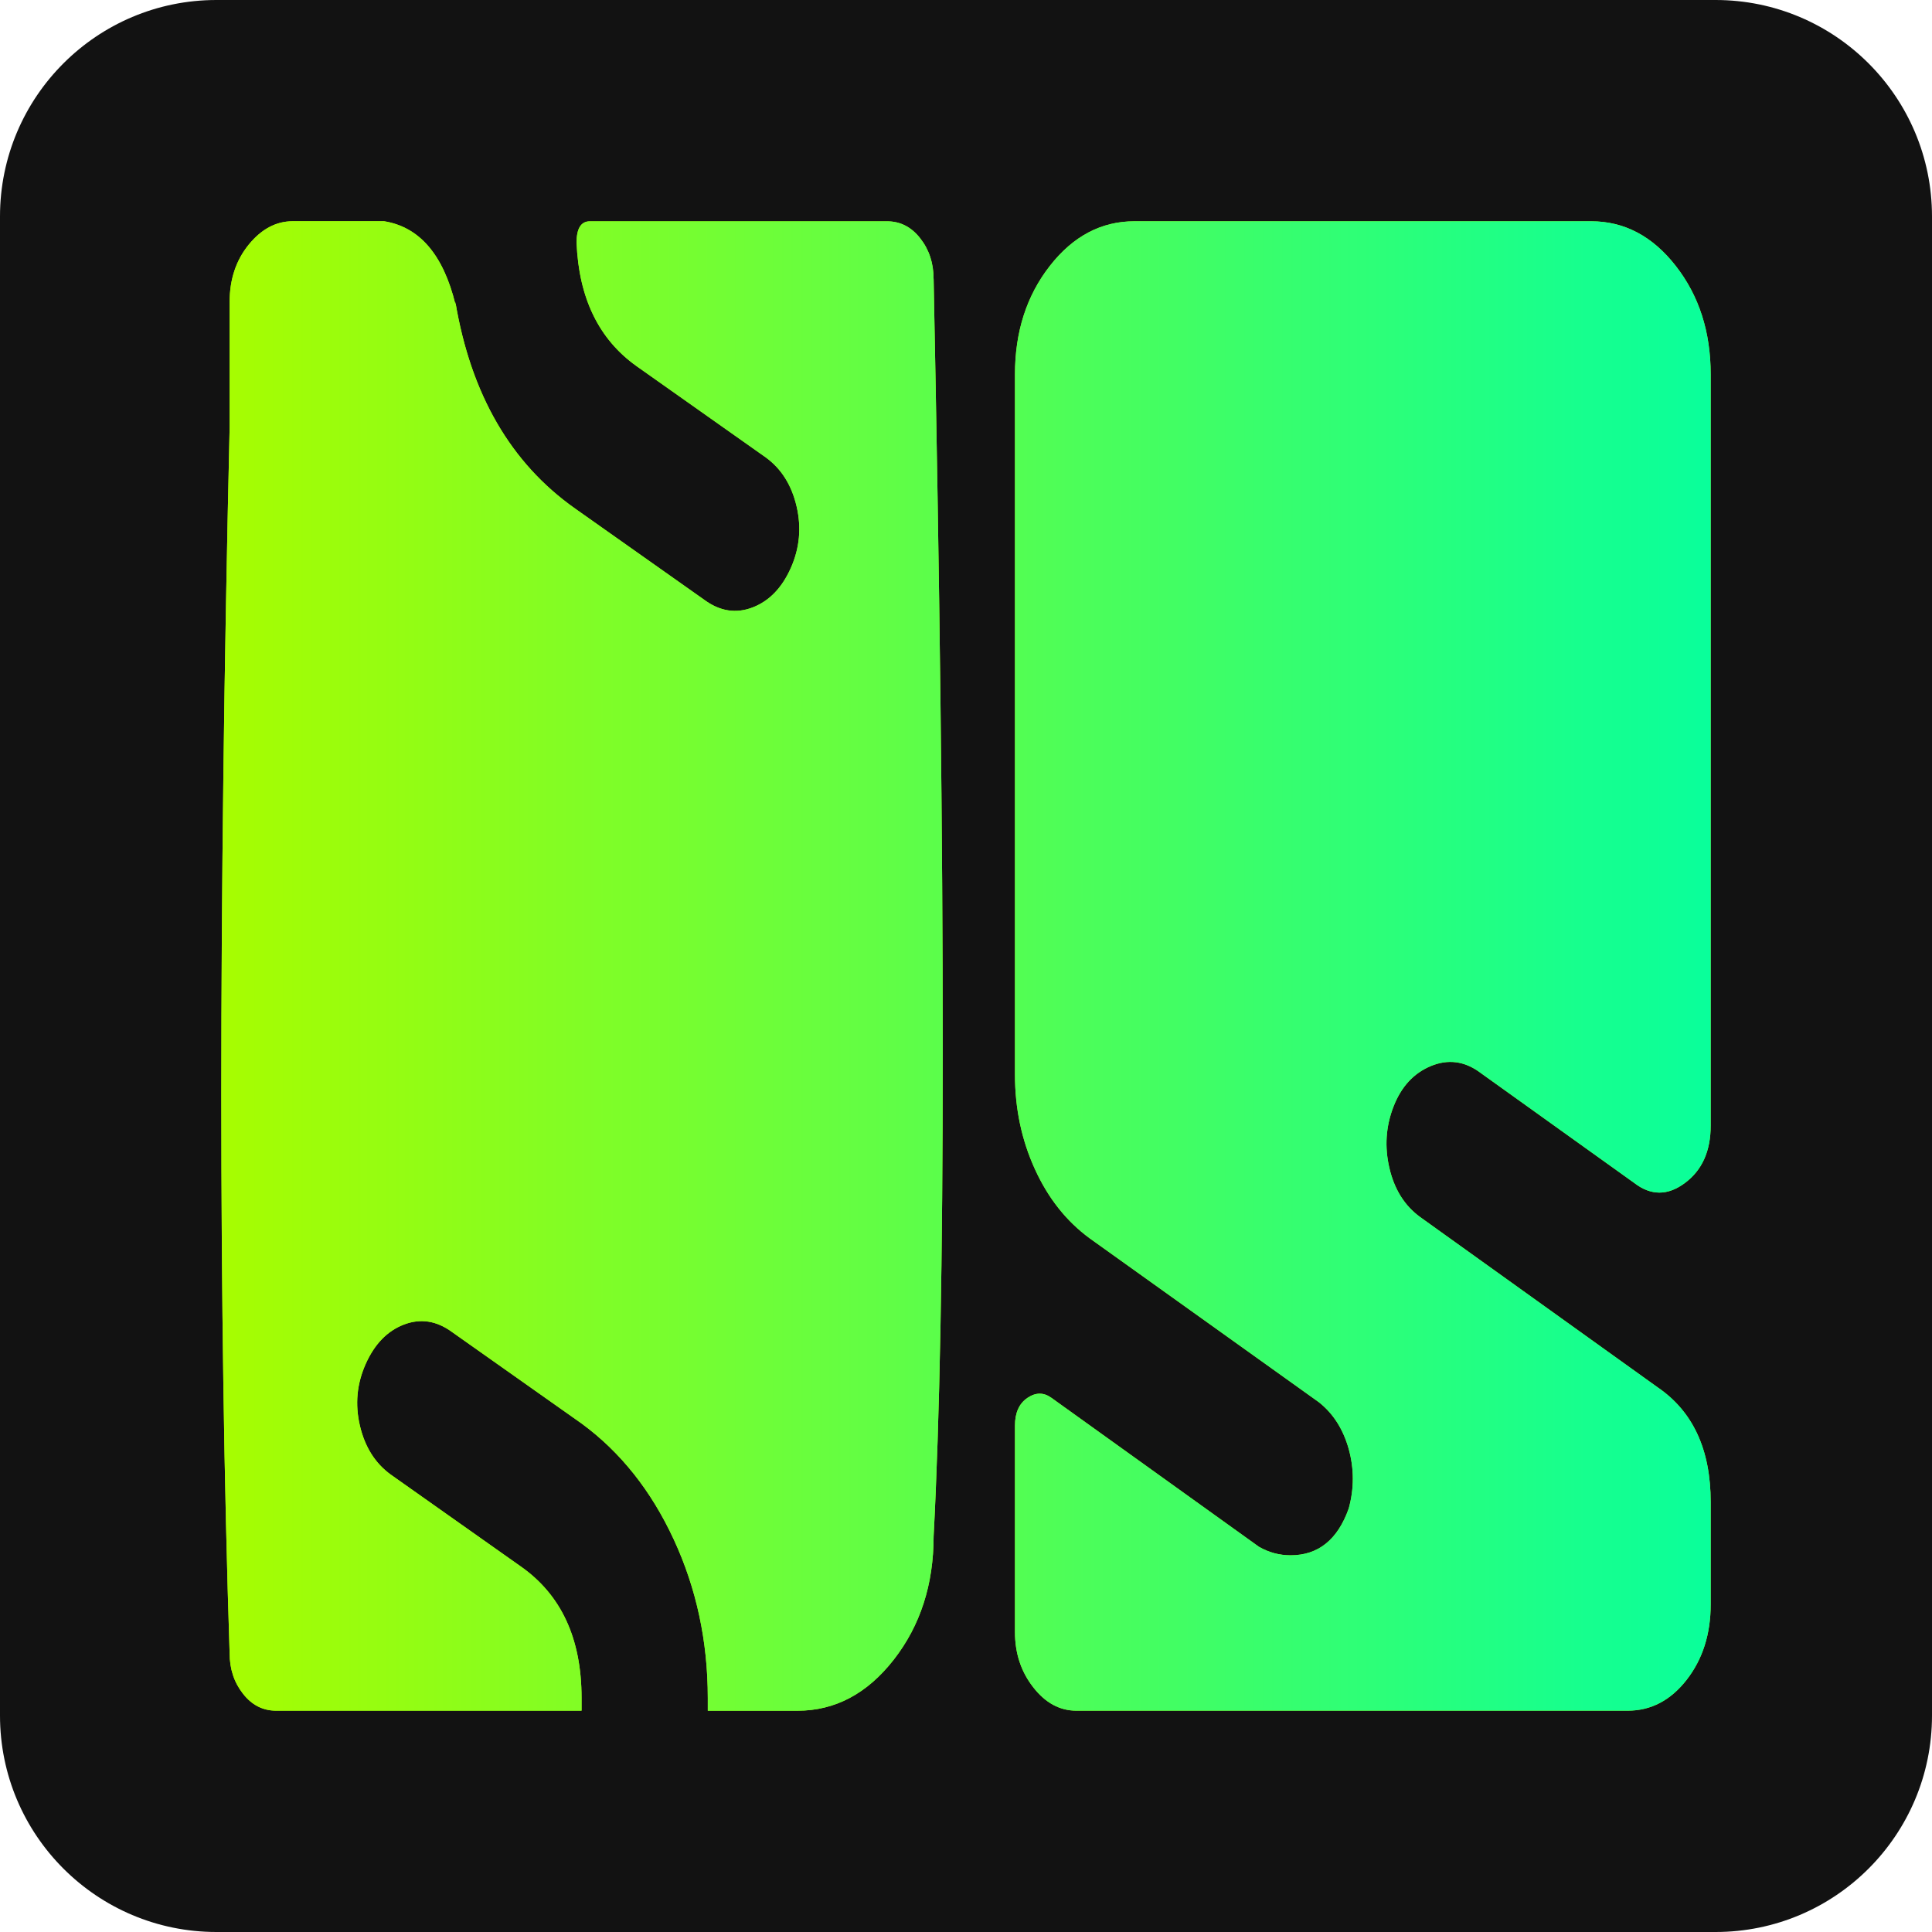
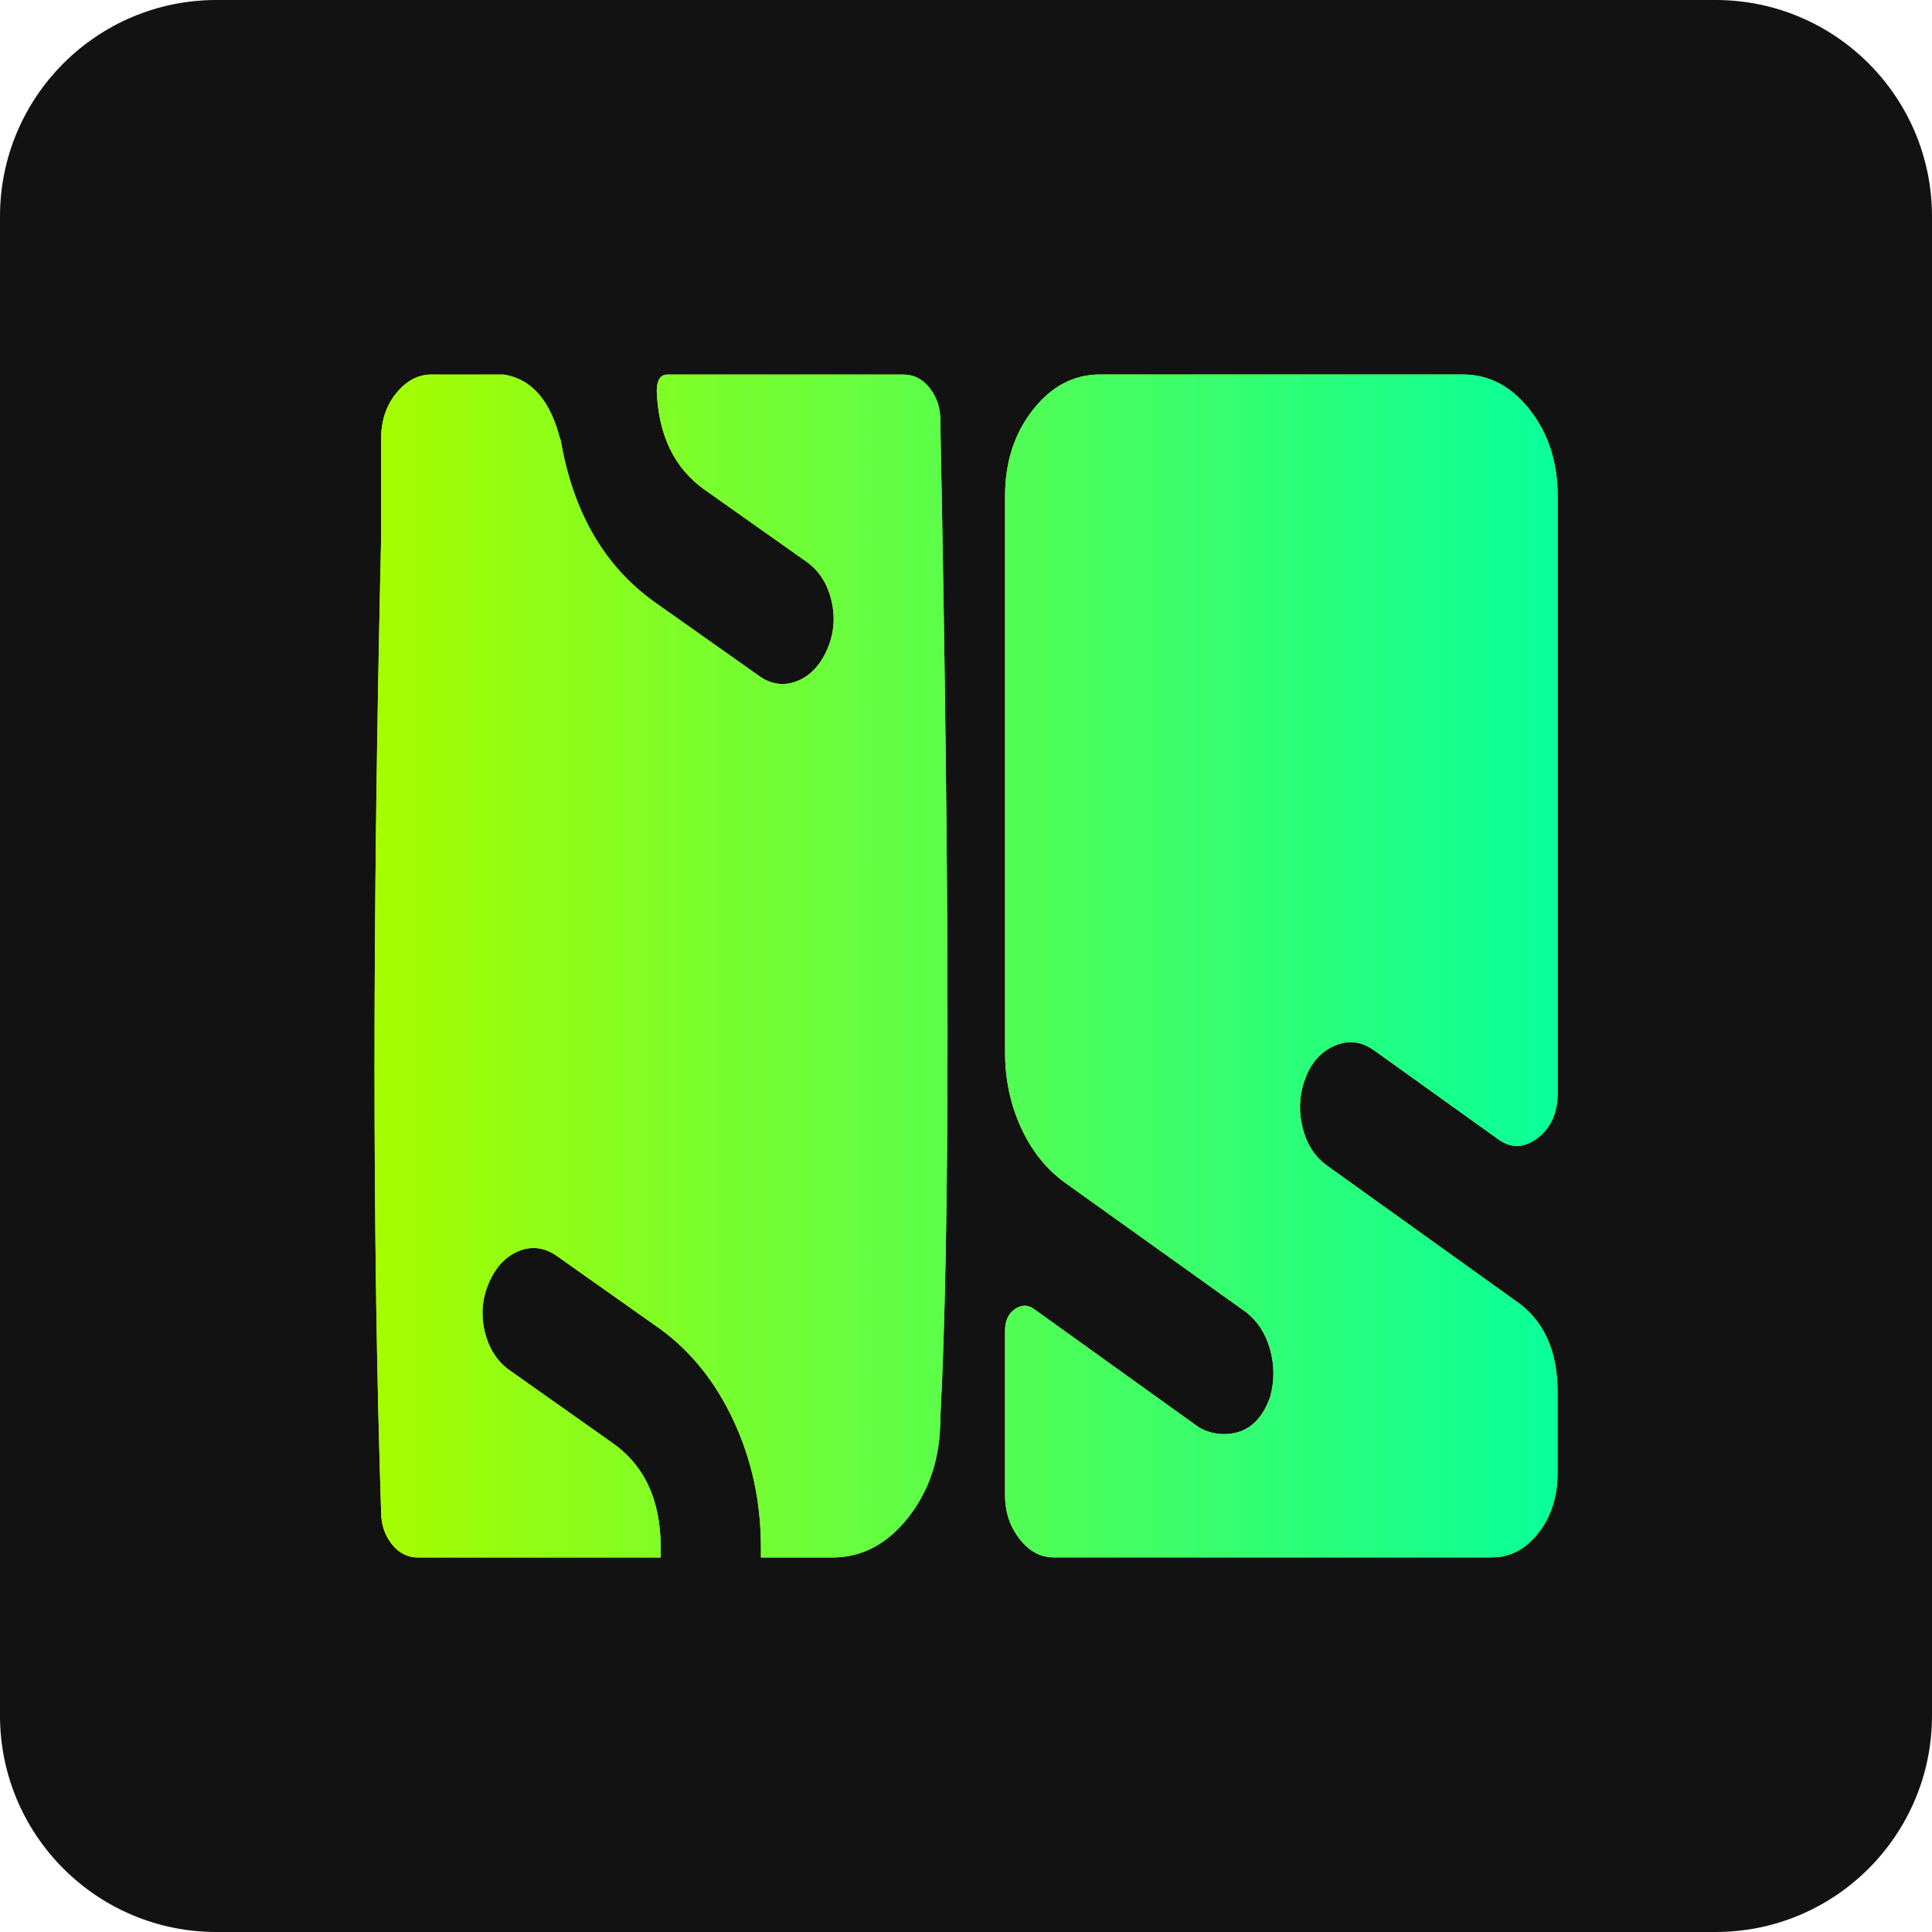
<svg xmlns="http://www.w3.org/2000/svg" id="Layer_2" data-name="Layer 2" viewBox="0 0 446.26 446.26">
  <defs>
    <style>
      .cls-1 {
        fill: url(#linear-gradient);
      }

      .cls-2 {
        fill: #121212;
      }

      .cls-3 {
        fill: #a7fd00;
      }
    </style>
-     <linearGradient id="linear-gradient" x1="51.11" y1="223.13" x2="395.14" y2="223.13" gradientUnits="userSpaceOnUse">
+     <linearGradient id="linear-gradient" x1="86.5" y1="223.13" x2="359.75" y2="223.13" gradientUnits="userSpaceOnUse">
      <stop offset="0" stop-color="#a7fd00" />
      <stop offset="1" stop-color="#09ff9b" />
    </linearGradient>
  </defs>
  <g id="Layer_1-2" data-name="Layer 1">
    <rect class="cls-2" width="446.26" height="446.26" rx="50" ry="50" />
    <g>
      <g>
-         <path class="cls-3" d="M215.65,64.38c2.81,140.56,2.81,237.38,0,290.47,0,11.13-3.07,20.64-9.21,28.51-6.14,7.86-13.55,11.79-22.24,11.79h-20.71v-2.94c0-13.1-2.62-25.31-7.86-36.62-5.24-11.31-12.34-20.22-21.29-26.78l-29.92-21.13c-3.58-2.62-7.28-3.2-11.12-1.73-3.84,1.47-6.78,4.51-8.83,9.1-2.05,4.59-2.49,9.33-1.34,14.25,1.15,4.91,3.51,8.67,7.1,11.29l29.91,21.13c9.46,6.56,14.19,16.72,14.19,30.48v2.94H63.78c-3.07,0-5.63-1.31-7.67-3.94-2.05-2.61-3.07-5.73-3.07-9.33-2.56-77.98-2.56-172.35,0-283.09v-29.01c0-5.23,1.47-9.65,4.41-13.26,2.93-3.6,6.33-5.41,10.16-5.41h21.09c8.18,1.31,13.68,7.7,16.49,19.17v-.5c3.58,21.31,12.78,37.2,27.62,47.68l29.91,21.13c3.58,2.62,7.29,3.2,11.12,1.73,3.83-1.47,6.77-4.51,8.82-9.1,2.04-4.58,2.49-9.33,1.34-14.25-1.15-4.91-3.51-8.67-7.1-11.29l-29.91-21.13c-8.7-6.22-13.3-15.73-13.81-28.51,0-3.26,1.02-4.91,3.07-4.91h68.65c3.06,0,5.62,1.31,7.67,3.94,2.05,2.62,3.07,5.73,3.07,9.33Z" />
-         <path class="cls-3" d="M341.83,247.7c-3.58-2.62-7.35-3.1-11.31-1.47-3.97,1.65-6.84,4.75-8.63,9.34-1.79,4.59-2.11,9.33-.96,14.24,1.15,4.93,3.51,8.69,7.1,11.31l54.84,39.32c8.18,5.57,12.27,14.41,12.27,26.53v23.6c0,6.88-1.86,12.7-5.56,17.45-3.71,4.75-8.25,7.12-13.61,7.12h-127.33c-3.84,0-7.17-1.79-9.98-5.41-2.82-3.6-4.22-7.86-4.22-12.78v-47.66c0-2.96.96-5.09,2.88-6.4,1.92-1.3,3.77-1.3,5.56,0l47.94,34.41c2.3,1.31,4.73,1.95,7.28,1.95,6.39,0,10.87-3.6,13.43-10.8,1.27-4.59,1.27-9.18,0-13.77-1.29-4.58-3.58-8.18-6.9-10.8l-52.93-37.85c-5.37-3.94-9.59-9.25-12.65-15.97-3.07-6.72-4.61-14.01-4.61-21.87V86.5c0-9.84,2.68-18.19,8.05-25.07,5.37-6.88,11.89-10.32,19.56-10.32h105.47c7.67,0,14.19,3.44,19.56,10.32,5.37,6.88,8.06,15.23,8.06,25.07v173.49c0,5.9-1.99,10.32-5.95,13.26-3.96,2.96-7.86,2.96-11.7,0l-35.67-25.55Z" />
+         <path class="cls-3" d="M217.19,97.04c2.23,111.64,2.23,188.55,0,230.71,0,8.84-2.44,16.39-7.31,22.64-4.87,6.24-10.76,9.37-17.67,9.37h-16.45v-2.34c0-10.41-2.08-20.1-6.24-29.09-4.16-8.98-9.8-16.06-16.91-21.27l-23.76-16.79c-2.85-2.08-5.79-2.54-8.83-1.37-3.05,1.17-5.38,3.58-7.01,7.23-1.63,3.65-1.98,7.41-1.07,11.32.92,3.9,2.79,6.89,5.64,8.97l23.76,16.79c7.51,5.21,11.27,13.28,11.27,24.21v2.34h-56.05c-2.44,0-4.47-1.04-6.09-3.13-1.63-2.07-2.44-4.55-2.44-7.41-2.03-61.93-2.03-136.89,0-224.85v-23.04c0-4.16,1.17-7.66,3.51-10.53,2.33-2.86,5.03-4.29,8.07-4.29h16.75c6.5,1.04,10.86,6.11,13.1,15.22v-.39c2.84,16.93,10.15,29.54,21.93,37.87l23.76,16.79c2.84,2.08,5.79,2.54,8.84,1.37,3.04-1.17,5.38-3.58,7.01-7.23,1.62-3.63,1.98-7.41,1.07-11.32-.91-3.9-2.79-6.89-5.64-8.97l-23.76-16.79c-6.91-4.94-10.56-12.49-10.97-22.64,0-2.59.81-3.9,2.44-3.9h54.53c2.43,0,4.46,1.04,6.09,3.13s2.44,4.55,2.44,7.41Z" />
+         <path class="cls-3" d="M317.41,242.65c-2.85-2.08-5.84-2.47-8.98-1.17-3.15,1.31-5.43,3.77-6.85,7.42-1.42,3.65-1.68,7.41-.76,11.31.91,3.91,2.79,6.9,5.64,8.98l43.56,31.23c6.5,4.42,9.75,11.45,9.75,21.07v18.74c0,5.46-1.48,10.09-4.42,13.86-2.95,3.77-6.55,5.65-10.81,5.65h-101.13c-3.05,0-5.69-1.42-7.92-4.29-2.24-2.86-3.35-6.24-3.35-10.15v-37.85c0-2.35.76-4.04,2.29-5.08,1.52-1.03,2.99-1.03,4.42,0l38.08,27.33c1.83,1.04,3.75,1.55,5.79,1.55,5.08,0,8.63-2.86,10.66-8.58,1.01-3.65,1.01-7.29,0-10.94-1.02-3.63-2.85-6.49-5.48-8.58l-42.04-30.06c-4.26-3.13-7.62-7.34-10.05-12.68-2.44-5.34-3.66-11.13-3.66-17.37V114.61c0-7.81,2.13-14.45,6.4-19.91,4.27-5.46,9.45-8.2,15.54-8.2h83.77c6.09,0,11.27,2.73,15.53,8.2,4.27,5.46,6.4,12.1,6.4,19.91v137.8c0,4.69-1.58,8.2-4.73,10.53-3.15,2.35-6.24,2.35-9.29,0l-28.33-20.29Z" />
      </g>
      <g>
-         <path class="cls-1" d="M215.65,64.38c2.81,140.56,2.81,237.38,0,290.47,0,11.13-3.07,20.64-9.21,28.51-6.14,7.86-13.55,11.79-22.24,11.79h-20.71v-2.94c0-13.1-2.62-25.31-7.86-36.62-5.24-11.31-12.34-20.22-21.29-26.78l-29.92-21.13c-3.58-2.62-7.28-3.2-11.12-1.73-3.84,1.47-6.78,4.51-8.83,9.1-2.05,4.59-2.49,9.33-1.34,14.25,1.15,4.91,3.51,8.67,7.1,11.29l29.91,21.13c9.46,6.56,14.19,16.72,14.19,30.48v2.94H63.78c-3.07,0-5.63-1.31-7.67-3.94-2.05-2.61-3.07-5.73-3.07-9.33-2.56-77.98-2.56-172.35,0-283.09v-29.01c0-5.23,1.47-9.65,4.41-13.26,2.93-3.6,6.33-5.41,10.16-5.41h21.09c8.18,1.31,13.68,7.7,16.49,19.17v-.5c3.58,21.31,12.78,37.2,27.62,47.68l29.91,21.13c3.58,2.62,7.29,3.2,11.12,1.73,3.83-1.47,6.77-4.51,8.82-9.1,2.04-4.58,2.49-9.33,1.34-14.25-1.15-4.91-3.51-8.67-7.1-11.29l-29.91-21.13c-8.7-6.22-13.3-15.73-13.81-28.51,0-3.26,1.02-4.91,3.07-4.91h68.65c3.06,0,5.62,1.31,7.67,3.94,2.05,2.62,3.07,5.73,3.07,9.33Z" />
-         <path class="cls-1" d="M341.83,247.7c-3.58-2.62-7.35-3.1-11.31-1.47-3.97,1.65-6.84,4.75-8.63,9.34-1.79,4.59-2.11,9.33-.96,14.24,1.15,4.93,3.51,8.69,7.1,11.31l54.84,39.32c8.18,5.57,12.27,14.41,12.27,26.53v23.6c0,6.88-1.86,12.7-5.56,17.45-3.71,4.75-8.25,7.12-13.61,7.12h-127.33c-3.84,0-7.17-1.79-9.98-5.41-2.82-3.6-4.22-7.86-4.22-12.78v-47.66c0-2.96.96-5.09,2.88-6.4,1.92-1.3,3.77-1.3,5.56,0l47.94,34.41c2.3,1.31,4.73,1.95,7.28,1.95,6.39,0,10.87-3.6,13.43-10.8,1.27-4.59,1.27-9.18,0-13.77-1.29-4.58-3.58-8.18-6.9-10.8l-52.93-37.85c-5.37-3.94-9.59-9.25-12.65-15.97-3.07-6.72-4.61-14.01-4.61-21.87V86.5c0-9.84,2.68-18.19,8.05-25.07,5.37-6.88,11.89-10.32,19.56-10.32h105.47c7.67,0,14.19,3.44,19.56,10.32,5.37,6.88,8.06,15.23,8.06,25.07v173.49c0,5.9-1.99,10.32-5.95,13.26-3.96,2.96-7.86,2.96-11.7,0l-35.67-25.55Z" />
+         <path class="cls-1" d="M217.19,97.04c2.23,111.64,2.23,188.55,0,230.71,0,8.84-2.44,16.39-7.31,22.64-4.87,6.24-10.76,9.37-17.67,9.37h-16.45v-2.34c0-10.41-2.08-20.1-6.24-29.09-4.16-8.98-9.8-16.06-16.91-21.27l-23.76-16.79c-2.85-2.08-5.79-2.54-8.83-1.37-3.05,1.17-5.38,3.58-7.01,7.23-1.63,3.65-1.98,7.41-1.07,11.32.92,3.9,2.79,6.89,5.64,8.97l23.76,16.79c7.51,5.21,11.27,13.28,11.27,24.21v2.34h-56.05c-2.44,0-4.47-1.04-6.09-3.13-1.63-2.07-2.44-4.55-2.44-7.41-2.03-61.93-2.03-136.89,0-224.85v-23.04c0-4.16,1.17-7.66,3.51-10.53,2.33-2.86,5.03-4.29,8.07-4.29h16.75c6.5,1.04,10.86,6.11,13.1,15.22v-.39c2.84,16.93,10.15,29.54,21.93,37.87l23.76,16.79c2.84,2.08,5.79,2.54,8.84,1.37,3.04-1.17,5.38-3.58,7.01-7.23,1.62-3.63,1.98-7.41,1.07-11.32-.91-3.9-2.79-6.89-5.64-8.97l-23.76-16.79c-6.91-4.94-10.56-12.49-10.97-22.64,0-2.59.81-3.9,2.44-3.9h54.53c2.43,0,4.46,1.04,6.09,3.13s2.44,4.55,2.44,7.41Z" />
+         <path class="cls-1" d="M317.41,242.65c-2.85-2.08-5.84-2.47-8.98-1.17-3.15,1.31-5.43,3.77-6.85,7.42-1.42,3.65-1.68,7.41-.76,11.31.91,3.91,2.79,6.9,5.64,8.98l43.56,31.23c6.5,4.42,9.75,11.45,9.75,21.07v18.74c0,5.46-1.48,10.09-4.42,13.86-2.95,3.77-6.55,5.65-10.81,5.65h-101.13c-3.05,0-5.69-1.42-7.92-4.29-2.24-2.86-3.35-6.24-3.35-10.15v-37.85c0-2.35.76-4.04,2.29-5.08,1.52-1.03,2.99-1.03,4.42,0l38.08,27.33c1.83,1.04,3.75,1.55,5.79,1.55,5.08,0,8.63-2.86,10.66-8.58,1.01-3.65,1.01-7.29,0-10.94-1.02-3.63-2.85-6.49-5.48-8.58l-42.04-30.06c-4.26-3.13-7.62-7.34-10.05-12.68-2.44-5.34-3.66-11.13-3.66-17.37V114.61c0-7.81,2.13-14.45,6.4-19.91,4.27-5.46,9.45-8.2,15.54-8.2h83.77c6.09,0,11.27,2.73,15.53,8.2,4.27,5.46,6.4,12.1,6.4,19.91v137.8c0,4.69-1.58,8.2-4.73,10.53-3.15,2.35-6.24,2.35-9.29,0l-28.33-20.29Z" />
      </g>
    </g>
  </g>
</svg>
